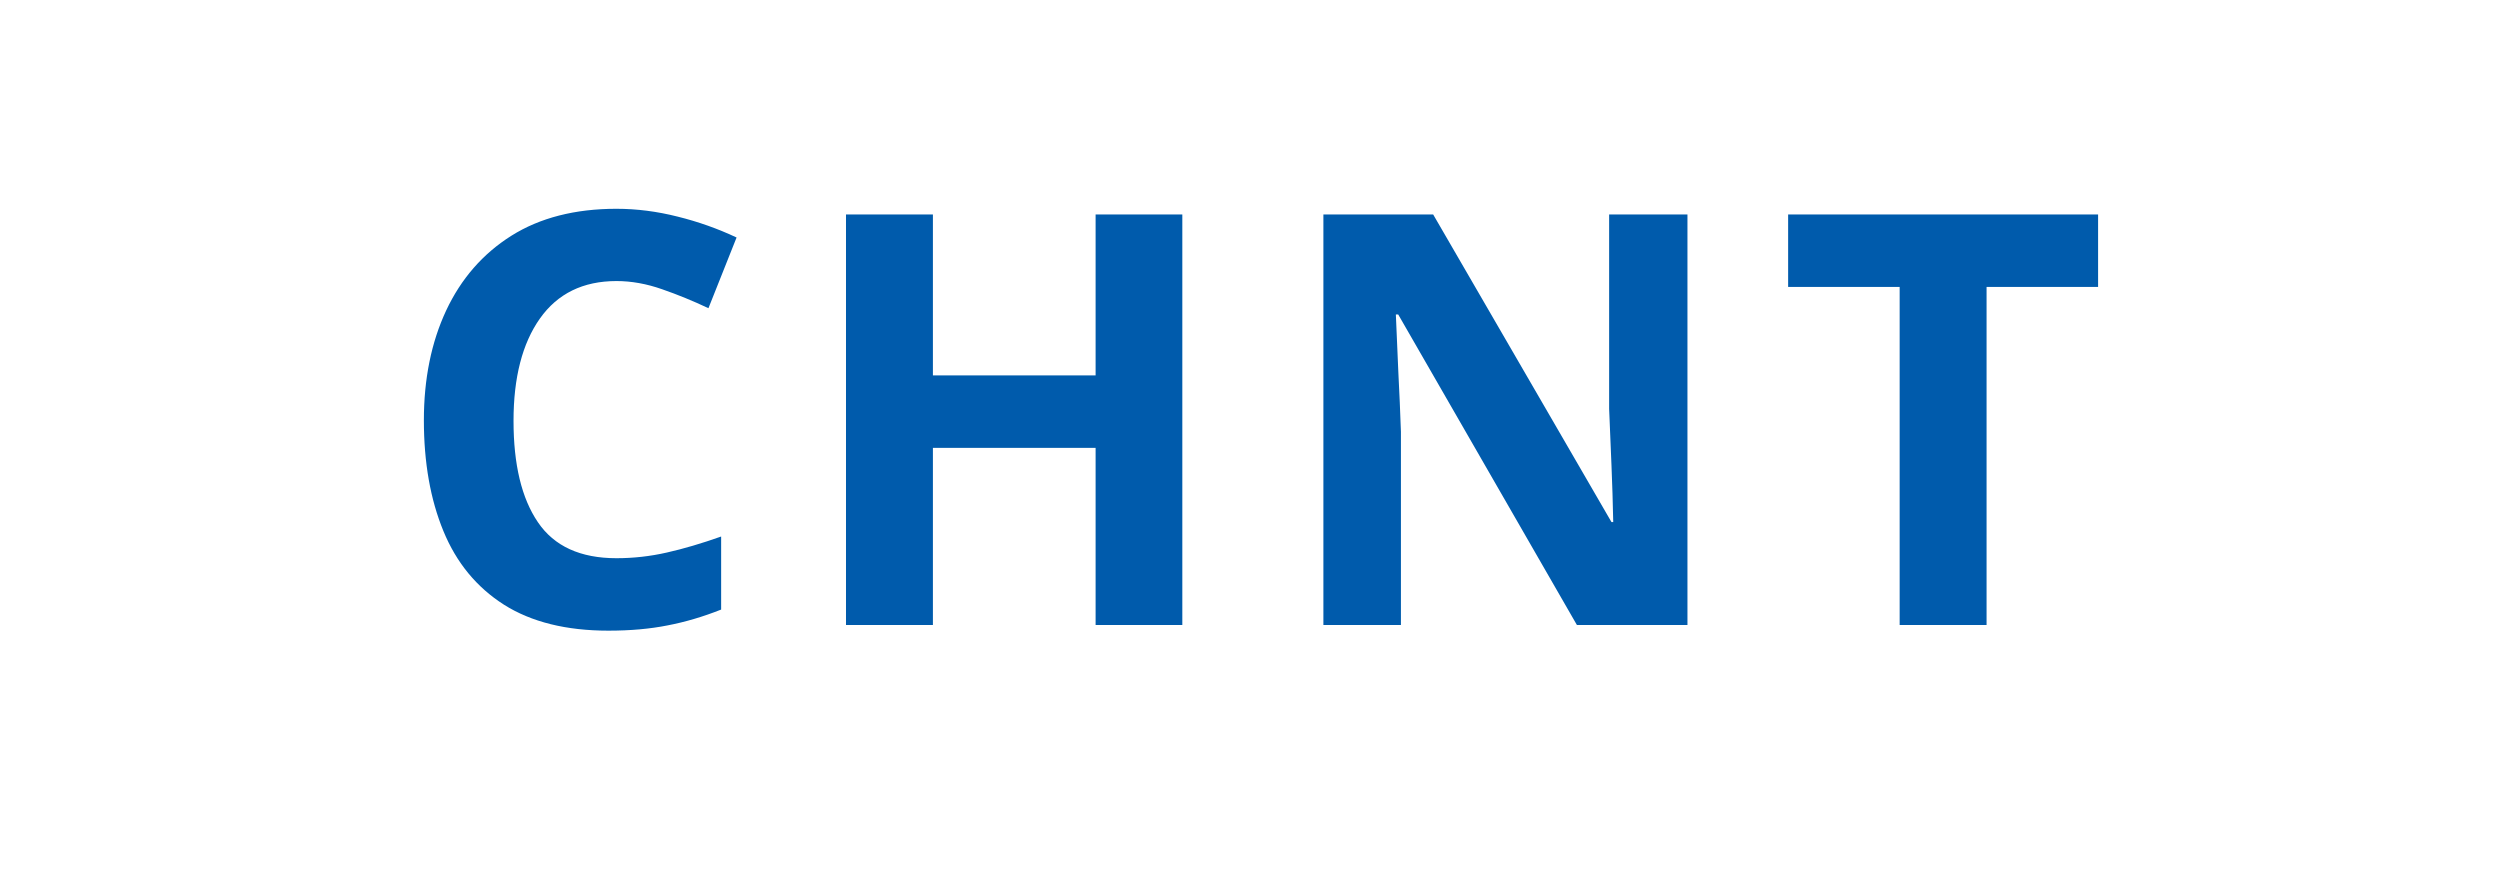
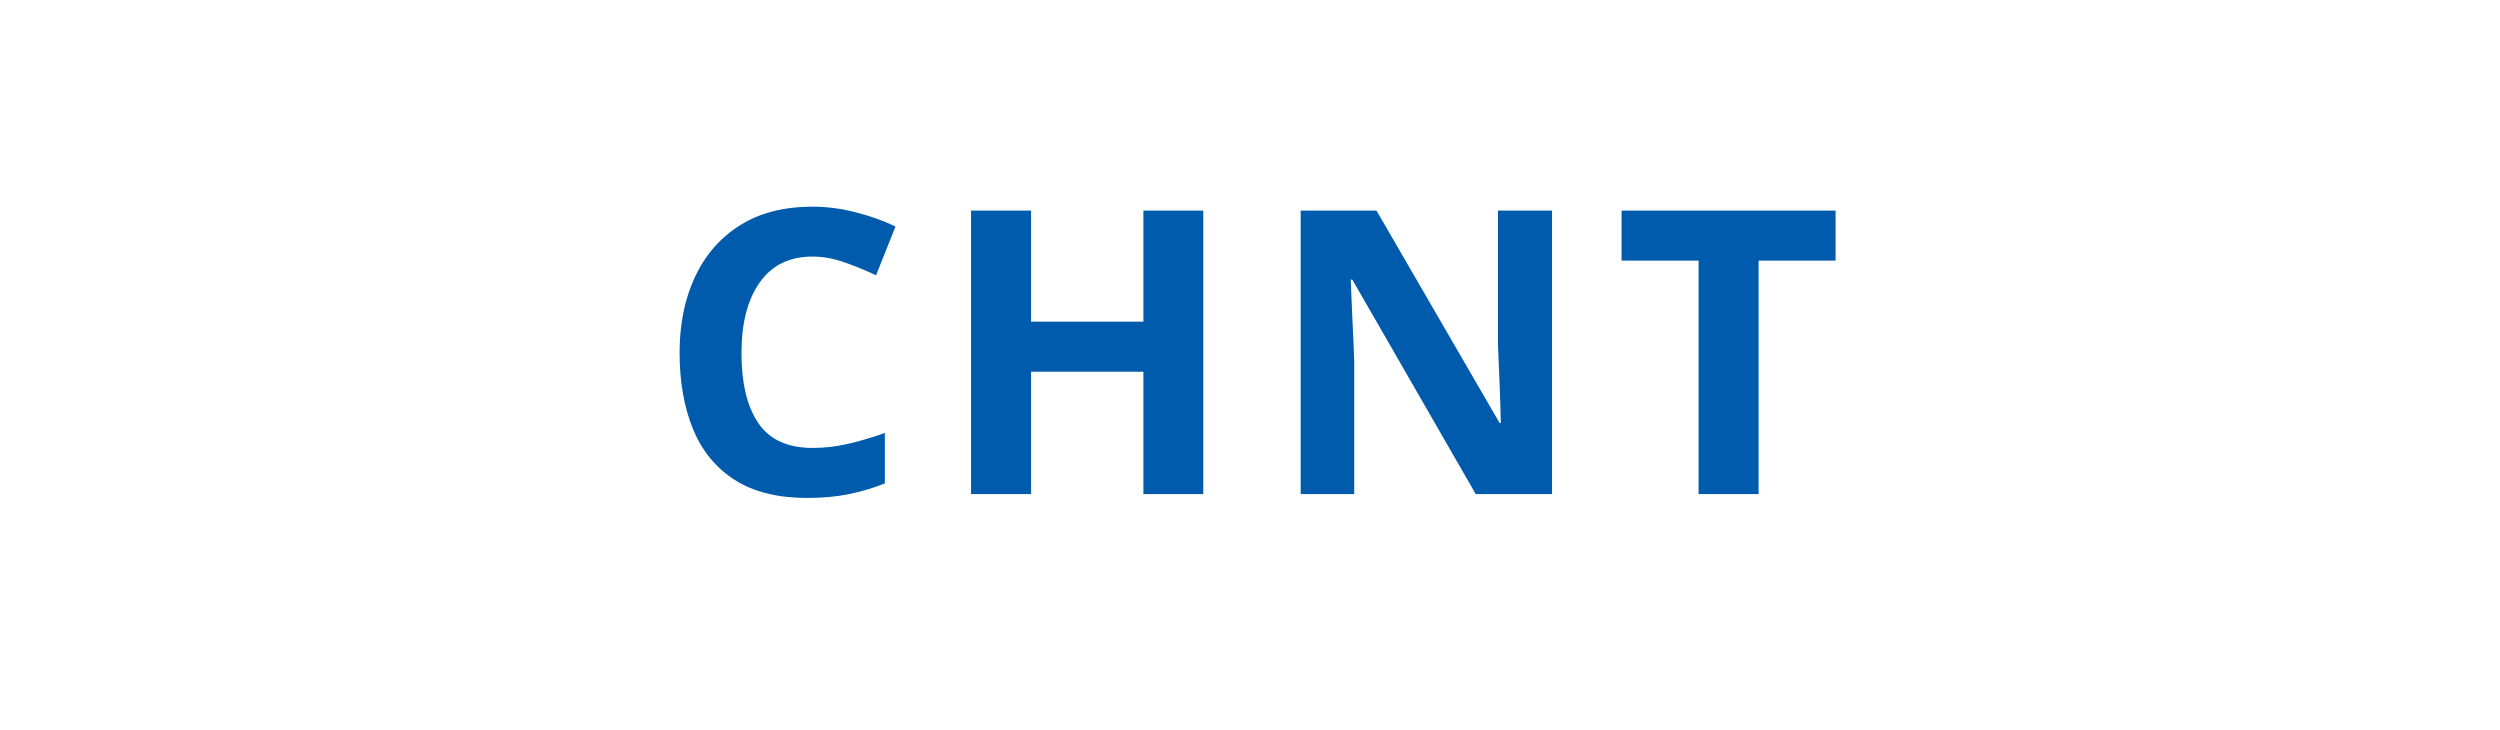
- <svg xmlns="http://www.w3.org/2000/svg" viewBox="0 0 200 70" width="100%" height="100%">
+ <svg xmlns="http://www.w3.org/2000/svg" viewBox="0 0 240 70" width="100%" height="100%">
  <rect width="100%" height="100%" fill="transparent" />
-   <text x="100" y="50" font-family="Arial Black, Impact, sans-serif" font-size="46" font-weight="900" fill="#005BAC" text-anchor="middle" letter-spacing="3">CHNT</text>
+   <svg x="12" y="6" width="216" height="58" viewBox="0 0 200 70" preserveAspectRatio="xMidYMid meet">
+     <rect width="100%" height="100%" fill="transparent" />
+     <text x="100" y="50" font-family="Arial Black, Impact, sans-serif" font-size="46" font-weight="900" fill="#005BAC" text-anchor="middle" letter-spacing="3">CHNT</text>
+   </svg>
</svg>
